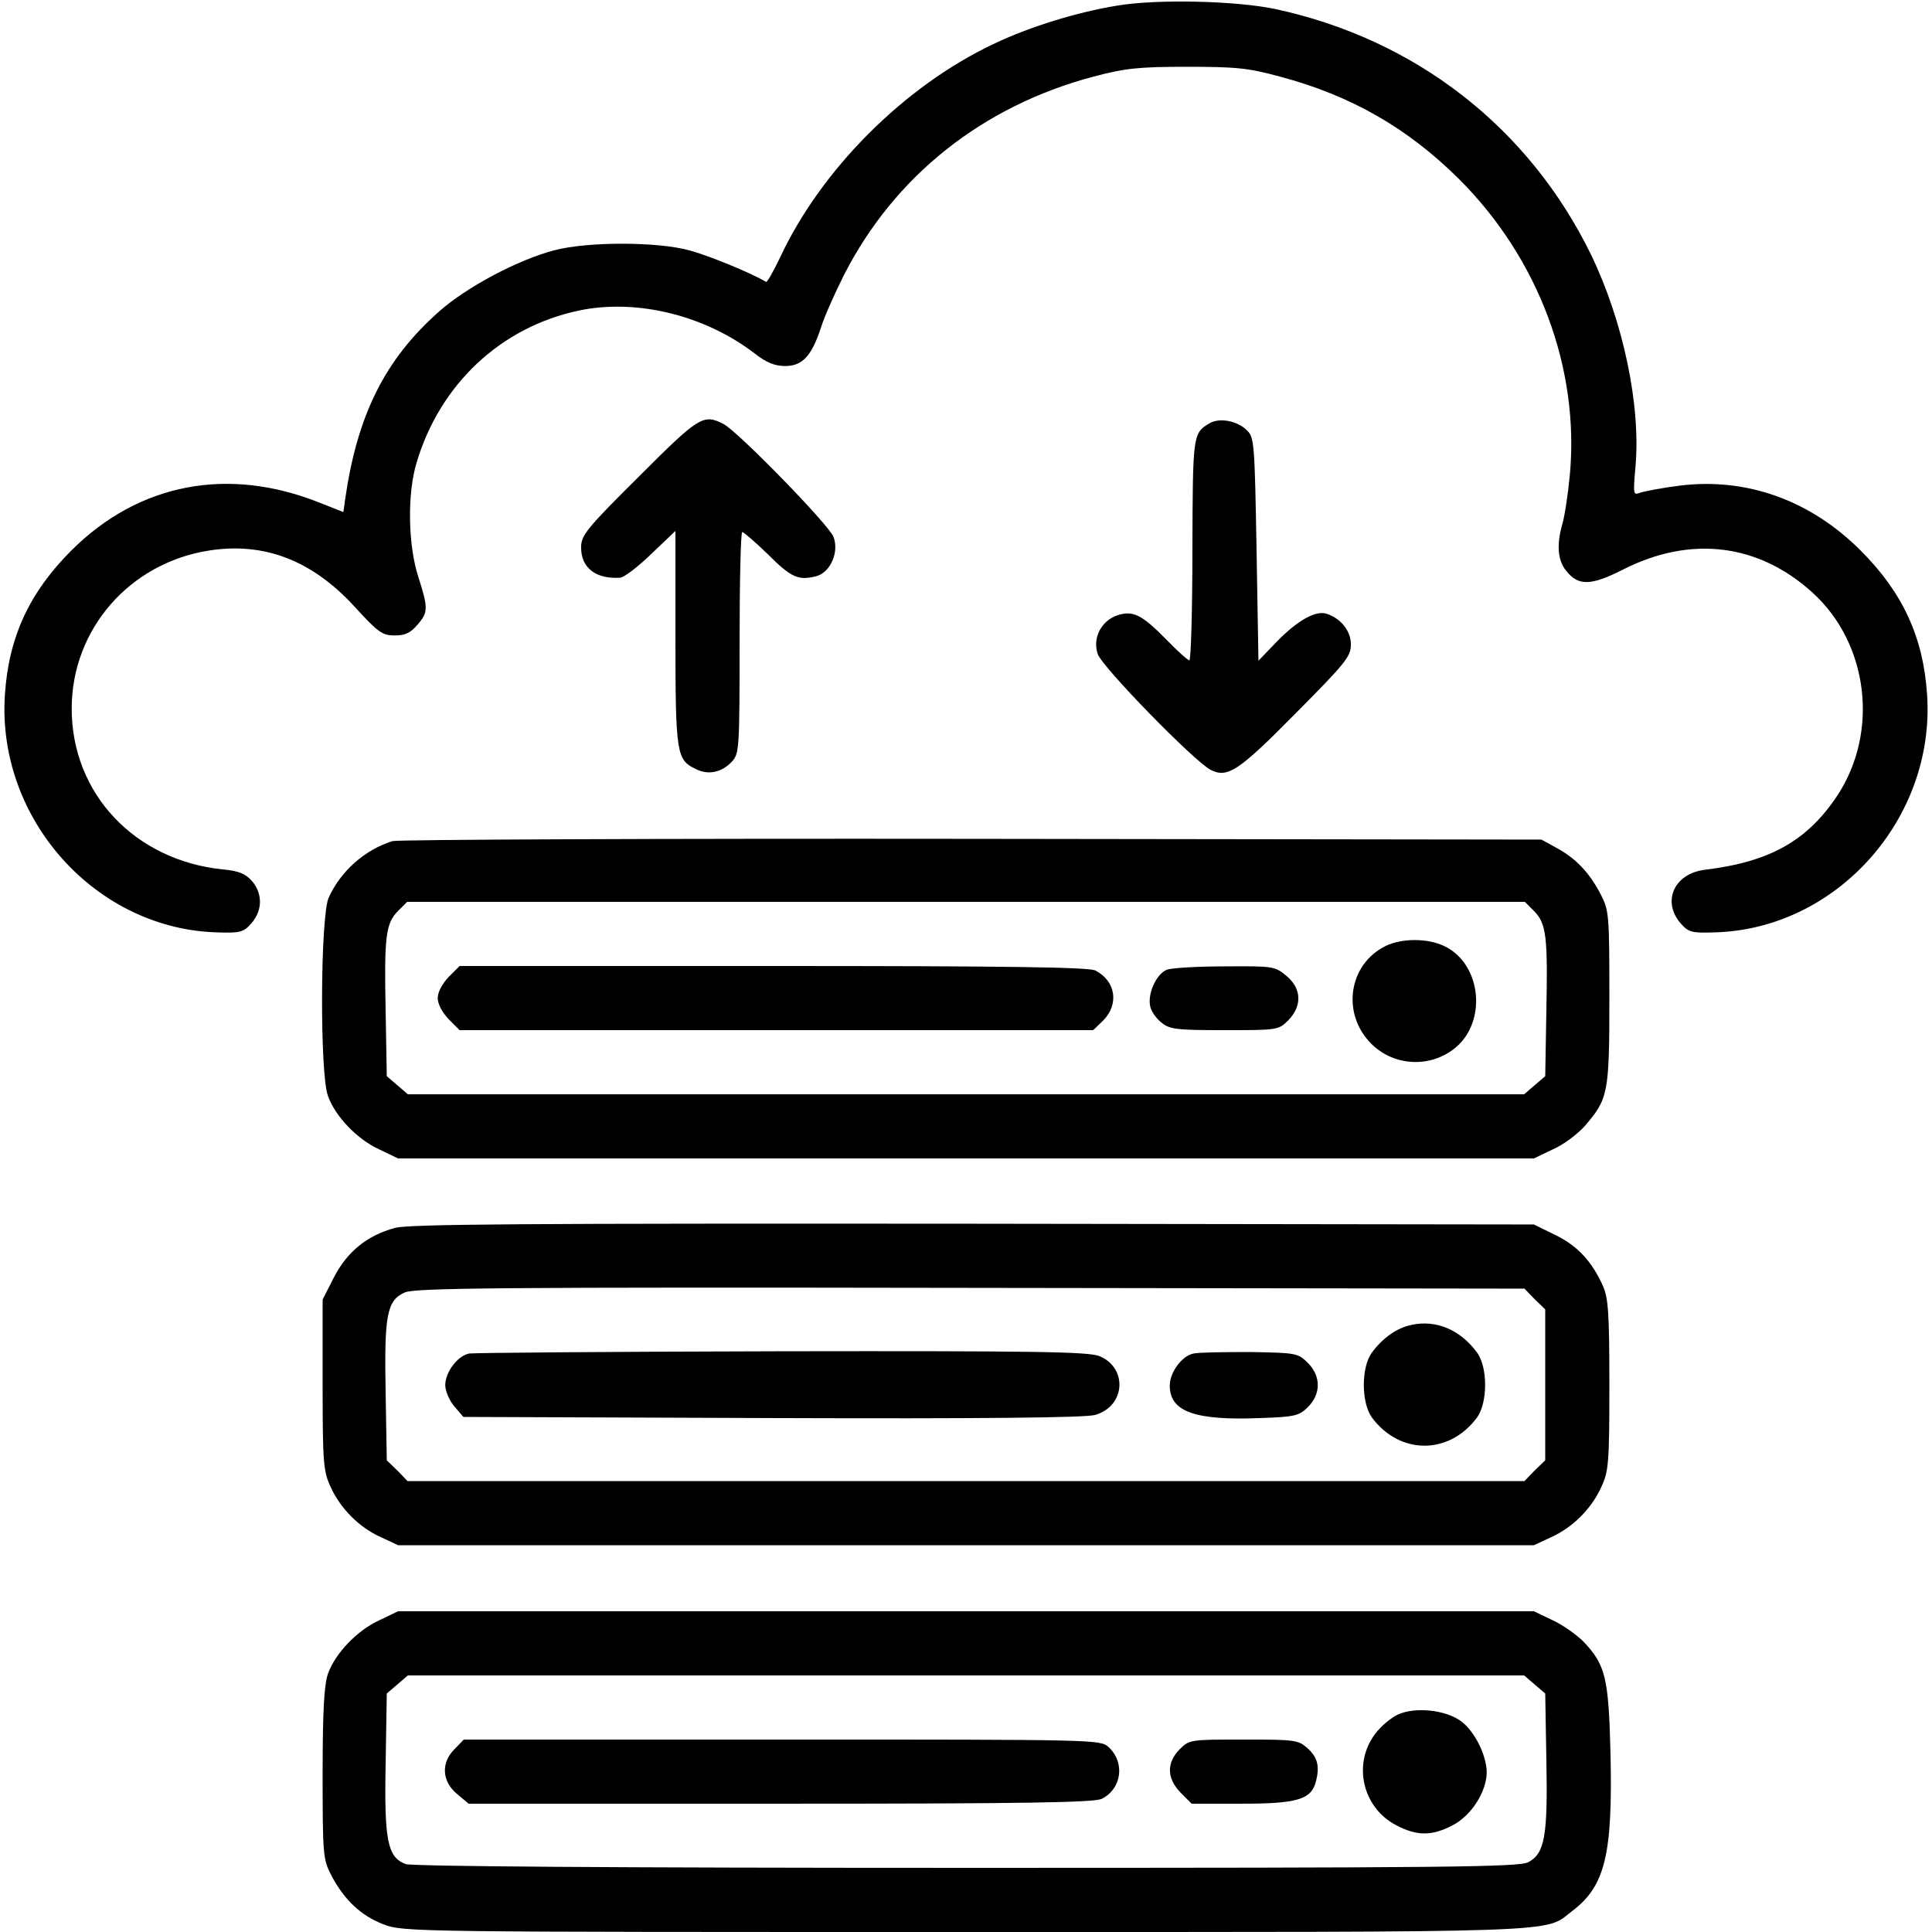
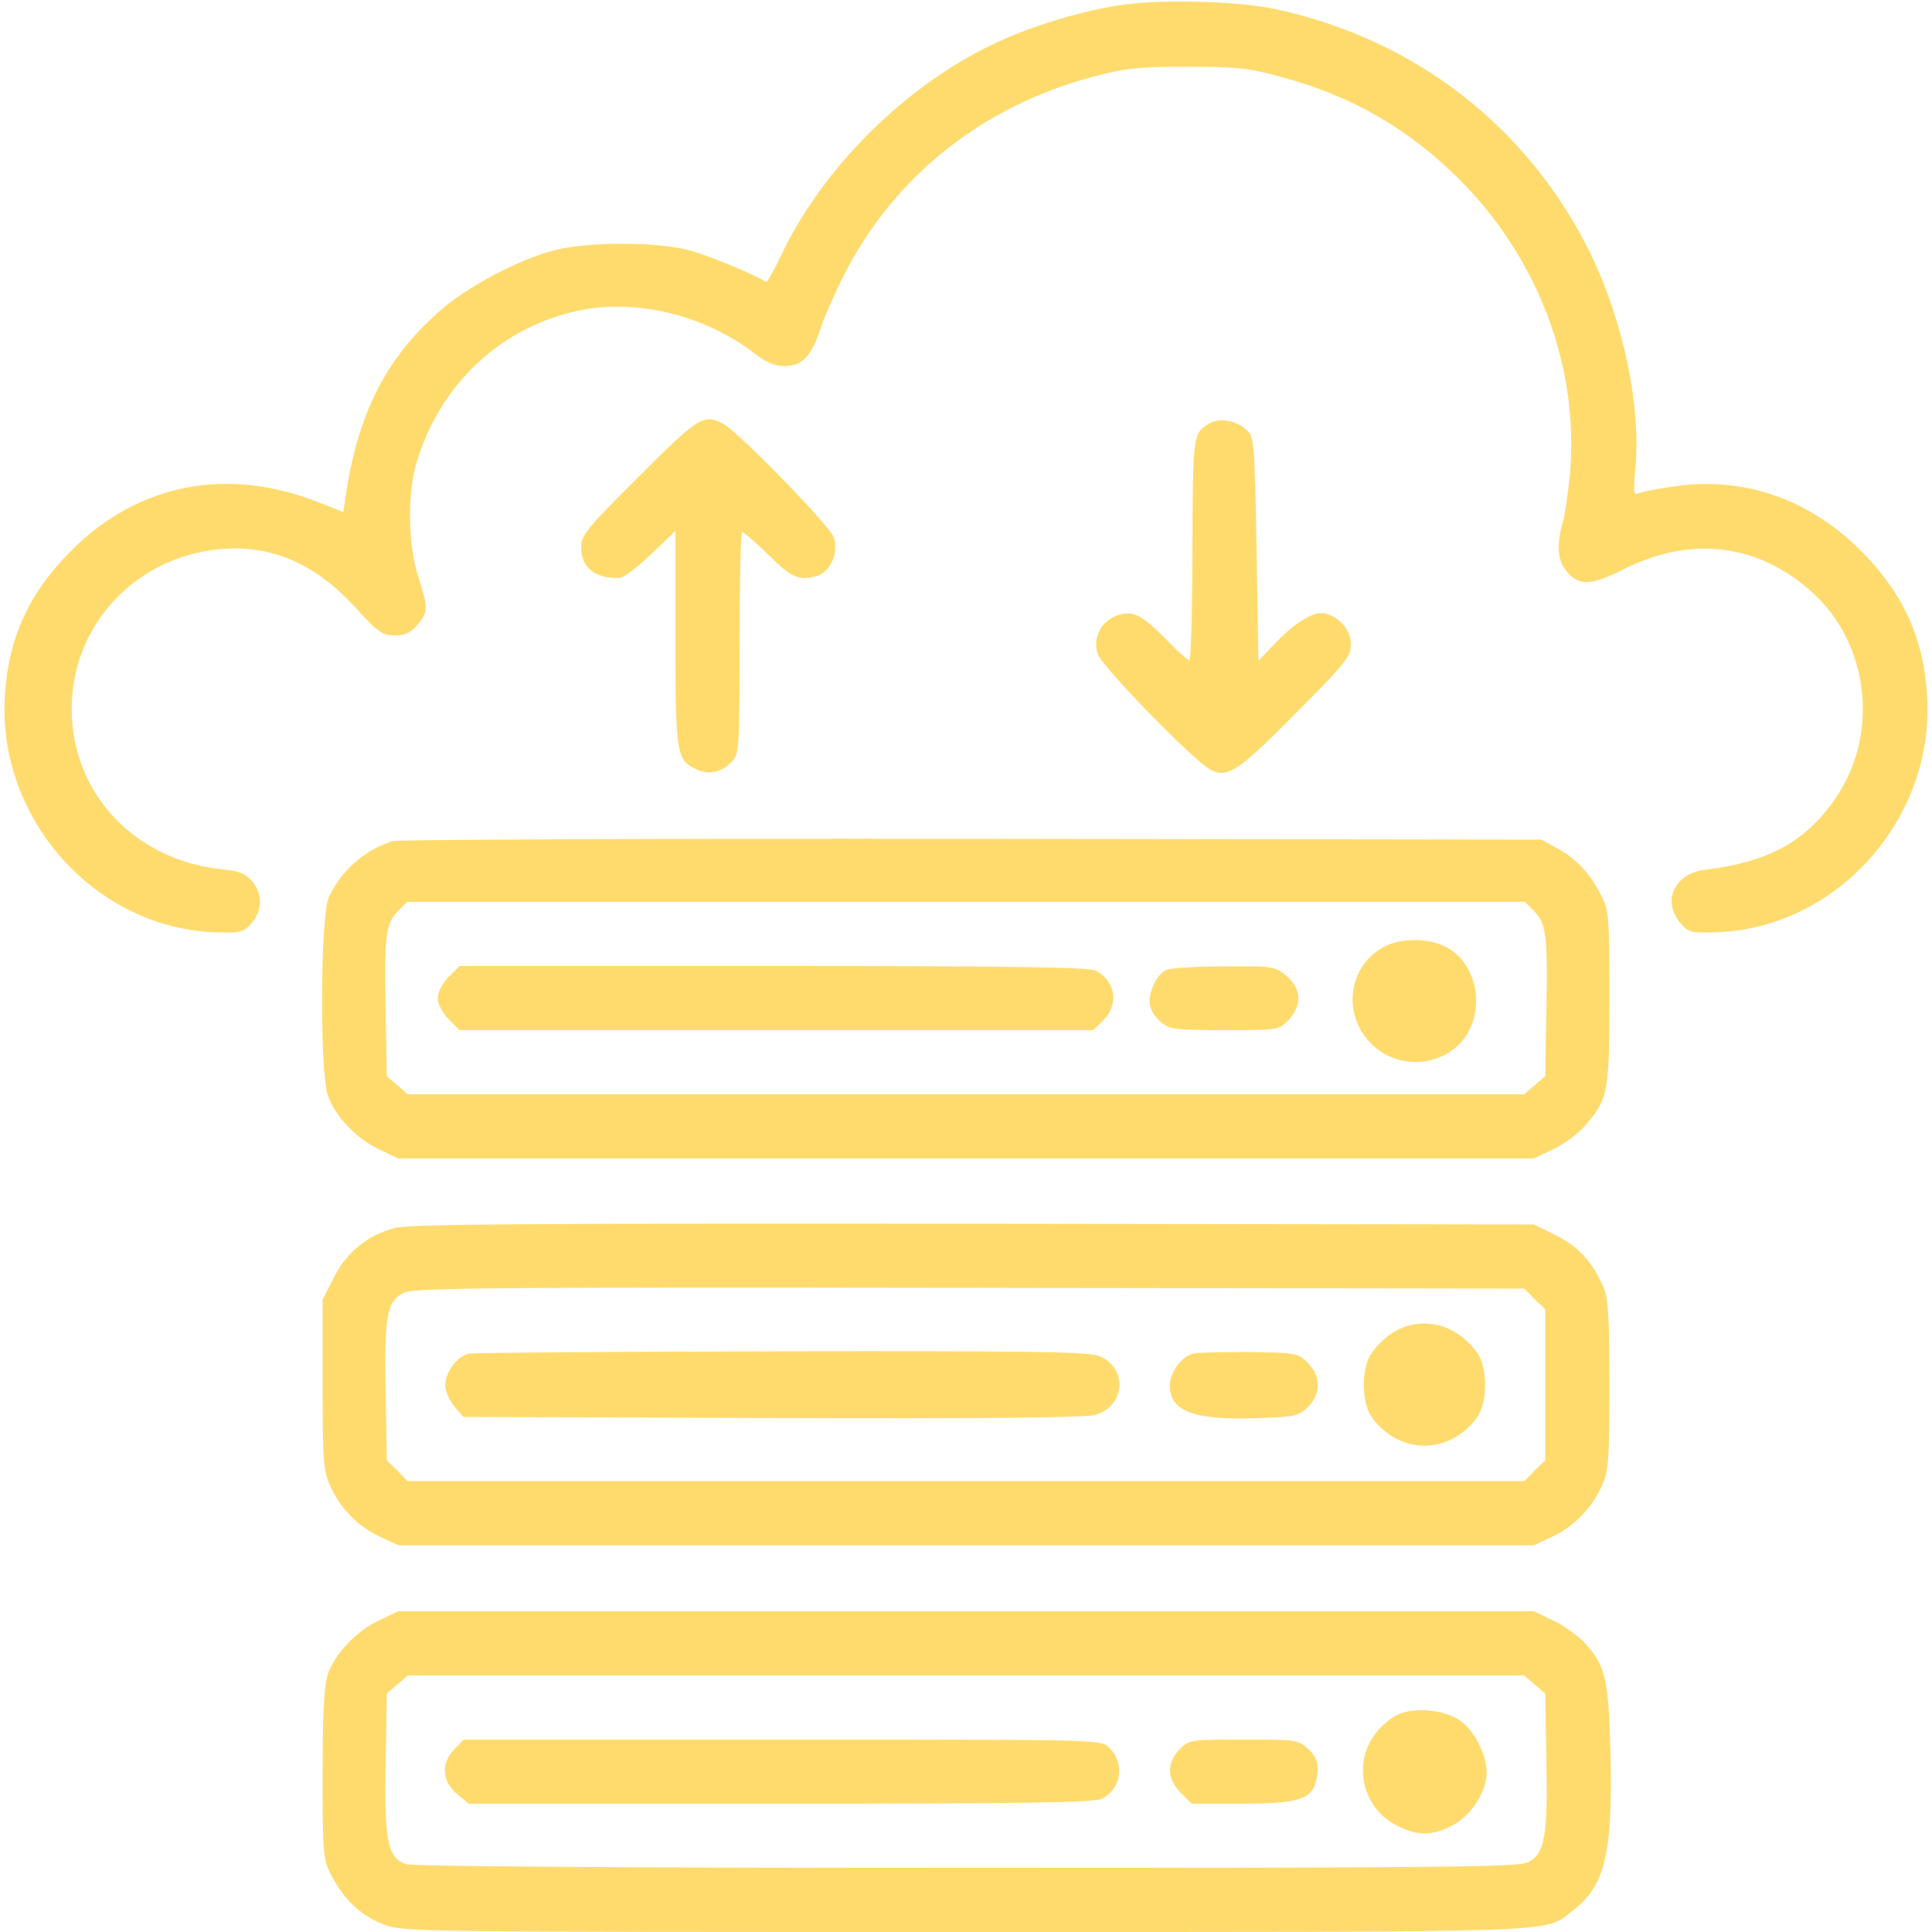
<svg xmlns="http://www.w3.org/2000/svg" version="1.0" width="512pt" height="512pt" viewBox="0 0 512 512" preserveAspectRatio="xMidYMid meet">
-   <g transform="translate(0,512) scale(0.1,-0.1)" fill="#000000" stroke="none">
+   <g transform="translate(0,512) scale(0.1,-0.1)" fill="#FFDB6E" stroke="none">
    <path d="M2960 5105 c-105 -17 -232 -56 -328 -102 -236 -112 -456 -332 -565 -566 -18 -37 -34 -66 -37 -64 -38 23 -150 69 -201 83 -86 24 -270 24 -359 1 -97 -25 -236 -99 -308 -164 -142 -126 -215 -273 -247 -494 l-5 -36 -61 24 c-243 98 -481 53 -660 -126 -111 -111 -166 -229 -176 -382 -22 -329 241 -623 566 -630 59 -2 67 1 88 25 29 34 29 78 1 111 -18 20 -35 27 -78 31 -233 24 -400 201 -400 426 0 210 153 386 364 419 146 23 273 -26 385 -148 63 -69 74 -77 107 -77 28 0 42 7 60 28 29 33 29 44 3 126 -28 85 -30 221 -5 304 62 208 223 359 430 403 152 32 333 -12 465 -113 32 -25 54 -34 82 -34 45 0 70 26 95 103 9 29 37 91 61 139 134 262 367 447 661 525 83 22 118 26 247 26 130 0 163 -3 247 -26 188 -50 338 -136 474 -271 212 -211 321 -504 294 -787 -5 -52 -14 -110 -20 -129 -15 -53 -12 -95 10 -122 32 -41 65 -41 150 2 180 92 361 70 505 -62 146 -134 175 -366 65 -535 -80 -121 -179 -177 -352 -198 -81 -10 -114 -83 -65 -141 21 -24 29 -27 88 -25 325 7 588 301 566 630 -10 153 -65 271 -176 382 -134 134 -303 194 -480 172 -47 -6 -94 -15 -105 -19 -18 -7 -18 -3 -12 67 15 163 -32 387 -118 565 -165 337 -465 570 -836 650 -104 22 -314 27 -420 9z" />
    <path d="M1693 3857 c-140 -139 -153 -156 -153 -188 0 -54 39 -84 103 -80 10 0 48 29 83 63 l64 61 0 -284 c0 -307 3 -323 54 -347 33 -17 69 -9 96 20 19 21 20 34 20 315 0 161 3 293 7 293 4 0 35 -27 68 -59 62 -62 81 -70 128 -58 38 10 61 64 46 104 -12 32 -251 277 -291 299 -54 28 -65 21 -225 -139z" />
    <path d="M3205 3998 c-44 -26 -44 -30 -45 -335 0 -161 -4 -293 -8 -293 -4 0 -32 25 -62 56 -65 66 -88 77 -130 63 -42 -15 -65 -60 -51 -102 11 -34 256 -285 299 -307 45 -23 74 -4 225 149 133 134 147 151 147 183 0 35 -25 68 -63 81 -29 11 -78 -17 -132 -72 l-50 -52 -5 295 c-5 279 -6 297 -25 315 -25 26 -74 35 -100 19z" />
    <path d="M1040 2891 c-73 -23 -137 -79 -169 -150 -22 -49 -24 -464 -2 -525 19 -54 77 -115 136 -142 l50 -24 1505 0 1505 0 50 24 c28 12 65 40 84 61 63 73 66 86 66 340 0 222 -1 232 -23 275 -30 58 -67 96 -117 123 l-40 22 -1510 2 c-830 1 -1521 -2 -1535 -6z m3025 -185 c33 -33 37 -68 33 -266 l-3 -172 -28 -24 -28 -24 -1479 0 -1479 0 -28 24 -28 24 -3 172 c-4 198 0 233 33 266 l24 24 1481 0 1481 0 24 -24z" />
    <path d="M3672 2613 c-98 -48 -118 -179 -38 -259 59 -59 154 -65 220 -13 88 69 73 225 -27 272 -44 21 -112 21 -155 0z" />
    <path d="M1189 2531 c-17 -18 -29 -40 -29 -56 0 -16 12 -38 29 -56 l29 -29 840 0 839 0 27 26 c42 43 33 104 -21 132 -16 9 -240 12 -853 12 l-832 0 -29 -29z" />
    <path d="M3092 2550 c-27 -11 -51 -62 -44 -96 2 -13 16 -33 30 -44 22 -18 40 -20 167 -20 140 0 143 0 169 26 37 38 36 84 -5 118 -30 25 -35 26 -162 25 -73 0 -142 -4 -155 -9z" />
    <path d="M1047 1866 c-74 -20 -127 -63 -162 -131 l-30 -59 0 -225 c0 -208 2 -230 21 -271 26 -58 76 -108 134 -134 l45 -21 1505 0 1505 0 45 21 c58 26 108 76 134 134 19 41 21 63 21 270 0 190 -3 231 -17 262 -29 65 -68 107 -126 135 l-57 28 -1485 2 c-1195 1 -1494 -1 -1533 -11z m3020 -189 l28 -27 0 -200 0 -200 -28 -27 -27 -28 -1480 0 -1480 0 -27 28 -28 27 -3 178 c-4 207 3 246 51 267 27 12 264 14 1499 12 l1468 -2 27 -28z" />
    <path d="M3741 1609 c-39 -8 -76 -34 -105 -73 -29 -39 -29 -133 0 -173 74 -99 204 -99 278 0 29 40 29 134 0 173 -44 60 -108 87 -173 73z" />
    <path d="M1243 1533 c-30 -6 -63 -49 -63 -84 0 -15 11 -41 24 -56 l24 -28 817 -3 c560 -2 828 1 856 8 81 22 89 124 13 156 -28 12 -175 14 -841 13 -444 -1 -818 -4 -830 -6z" />
    <path d="M3163 1533 c-31 -6 -63 -50 -63 -85 0 -69 66 -93 240 -86 91 3 103 6 126 29 35 35 35 82 0 117 -26 26 -30 27 -154 29 -70 0 -137 -1 -149 -4z" />
    <path d="M1005 826 c-59 -27 -117 -88 -136 -142 -10 -29 -14 -99 -14 -264 0 -216 1 -227 23 -270 35 -66 79 -107 139 -130 53 -20 79 -20 1542 -20 1624 0 1531 -3 1608 56 87 66 107 150 101 417 -5 201 -13 234 -71 296 -18 18 -54 44 -82 57 l-50 24 -1505 0 -1505 0 -50 -24z m3062 -170 l28 -24 3 -175 c4 -202 -4 -249 -48 -272 -25 -13 -208 -15 -1489 -15 -943 0 -1469 4 -1486 10 -48 18 -57 62 -53 267 l3 185 28 24 28 24 1479 0 1479 0 28 -24z" />
    <path d="M3704 576 c-17 -8 -44 -30 -59 -50 -61 -80 -35 -196 55 -243 55 -29 95 -29 150 0 50 26 90 90 90 141 -1 46 -33 110 -70 136 -41 29 -121 37 -166 16z" />
    <path d="M1205 485 c-37 -36 -34 -86 6 -119 l31 -26 826 0 c647 0 832 3 852 13 53 27 62 96 18 137 -22 20 -32 20 -865 20 l-844 0 -24 -25z" />
    <path d="M3126 484 c-35 -36 -34 -77 3 -115 l29 -29 132 0 c147 0 185 11 197 58 11 41 5 65 -23 90 -24 21 -34 22 -168 22 -141 0 -144 0 -170 -26z" />
  </g>
</svg>
